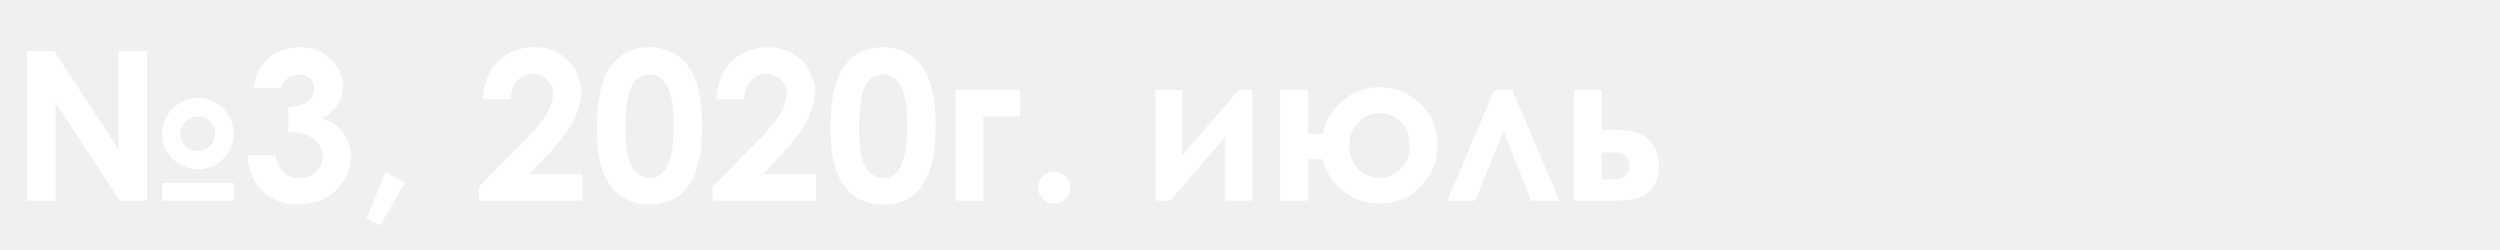
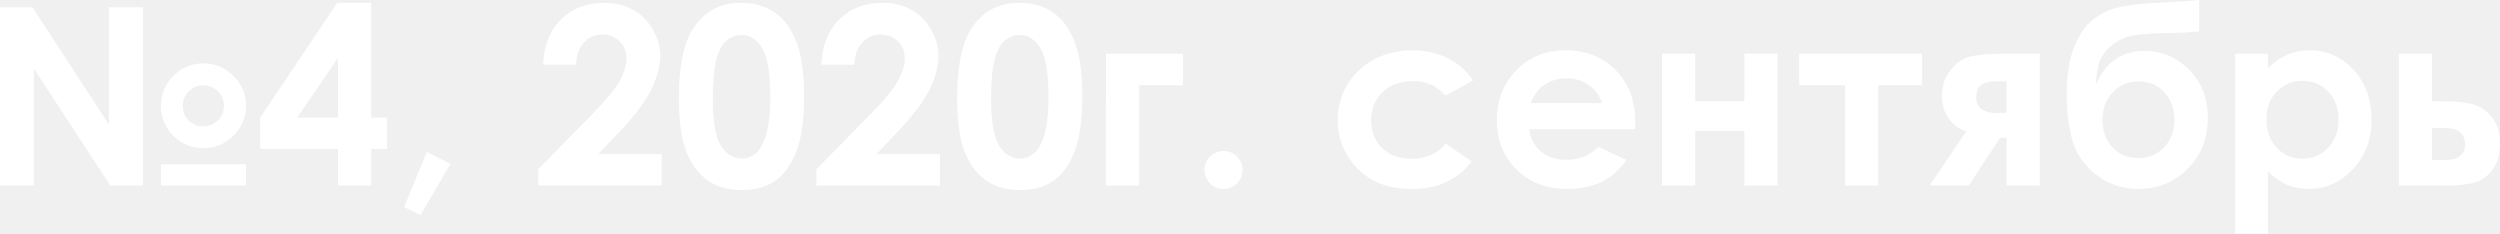
- <svg xmlns="http://www.w3.org/2000/svg" width="30pc" height="3pc" viewBox="0 0 127 12.7" version="1.1" id="svg8">
+ <svg xmlns="http://www.w3.org/2000/svg" id="svg8" version="1.1" viewBox="0 0 106.603 9.968" height="2.355pc" width="25.182pc">
  <defs id="defs2" />
-   <g id="layer1" transform="translate(0,-284.2999)">
-     <g aria-label="№3, 2020г. июль" transform="translate(0,-1.1041667e-5)" style="font-style:normal;font-variant:normal;font-weight:bold;font-stretch:normal;font-size:9.878px;line-height:1.25;font-family:'Century Gothic';-inkscape-font-specification:'Century Gothic, Bold';font-variant-ligatures:normal;font-variant-caps:normal;font-variant-numeric:normal;font-feature-settings:normal;text-align:start;letter-spacing:0px;word-spacing:0px;writing-mode:lr-tb;text-anchor:start;fill:#000000;fill-opacity:1;stroke:none;stroke-width:0.265" id="text1730-6">
-       <path d="m 1.377,286.892 h 1.385 l 3.261,5.002 v -5.002 h 1.447 v 7.602 h -1.39 l -3.256,-4.987 v 4.987 H 1.377 Z m 10.49,4.201 q 0,0.744 -0.537,1.276 -0.532,0.532 -1.276,0.532 -0.754,0 -1.287,-0.527 -0.527,-0.532 -0.527,-1.282 0,-0.744 0.532,-1.276 0.532,-0.532 1.282,-0.532 0.744,0 1.276,0.532 0.537,0.532 0.537,1.276 z m -0.941,0 q 0,-0.362 -0.258,-0.615 -0.258,-0.258 -0.62,-0.258 -0.362,0 -0.62,0.258 -0.258,0.253 -0.258,0.615 0,0.367 0.253,0.625 0.258,0.253 0.625,0.253 0.362,0 0.62,-0.258 0.258,-0.258 0.258,-0.62 z m -2.687,2.496 h 3.628 v 0.904 H 8.24 Z" style="font-size:10.583px;fill:#ffffff;stroke-width:0.265" id="path1752" />
-       <path d="m 14.266,288.768 h -1.39 q 0.109,-0.842 0.605,-1.354 0.692,-0.713 1.741,-0.713 0.935,0 1.566,0.594 0.636,0.594 0.636,1.411 0,0.506 -0.279,0.925 -0.274,0.419 -0.801,0.677 0.692,0.207 1.08,0.723 0.393,0.512 0.393,1.209 0,1.023 -0.754,1.736 -0.754,0.708 -1.922,0.708 -1.106,0 -1.804,-0.667 -0.698,-0.672 -0.765,-1.824 h 1.431 q 0.093,0.589 0.408,0.878 0.32,0.284 0.806,0.284 0.506,0 0.837,-0.326 0.336,-0.326 0.336,-0.796 0,-0.517 -0.45,-0.873 -0.45,-0.357 -1.297,-0.367 v -1.24 q 0.522,-0.041 0.775,-0.16 0.258,-0.124 0.398,-0.336 0.145,-0.212 0.145,-0.45 0,-0.31 -0.217,-0.512 -0.217,-0.207 -0.568,-0.207 -0.31,0 -0.563,0.191 -0.253,0.186 -0.346,0.486 z" style="font-size:10.583px;fill:#ffffff;stroke-width:0.265" id="path1754" />
-       <path d="m 19.578,293.062 1.008,0.506 -1.276,2.181 -0.703,-0.336 z" style="font-size:10.583px;fill:#ffffff;stroke-width:0.265" id="path1756" />
-       <path d="m 25.944,289.341 h -1.411 q 0.057,-1.23 0.77,-1.933 0.718,-0.708 1.84,-0.708 0.692,0 1.22,0.295 0.532,0.289 0.847,0.842 0.32,0.548 0.32,1.116 0,0.677 -0.388,1.457 -0.382,0.78 -1.406,1.845 l -0.853,0.899 h 2.708 v 1.338 h -5.266 v -0.692 l 2.351,-2.398 q 0.853,-0.863 1.132,-1.385 0.284,-0.527 0.284,-0.951 0,-0.439 -0.295,-0.723 -0.289,-0.289 -0.749,-0.289 -0.465,0 -0.775,0.346 -0.31,0.346 -0.331,0.941 z" style="font-size:10.583px;fill:#ffffff;stroke-width:0.265" id="path1758" />
-       <path d="m 32.972,286.701 q 0.832,0 1.431,0.408 0.605,0.408 0.93,1.251 0.331,0.837 0.331,2.336 0,1.514 -0.336,2.356 -0.331,0.842 -0.894,1.24 -0.563,0.393 -1.421,0.393 -0.858,0 -1.442,-0.398 -0.584,-0.398 -0.915,-1.209 -0.331,-0.811 -0.331,-2.31 0,-2.093 0.646,-3.033 0.718,-1.034 2,-1.034 z m 0.036,1.375 q -0.367,0 -0.651,0.238 -0.284,0.233 -0.434,0.806 -0.15,0.574 -0.15,1.679 0,1.442 0.341,1.995 0.346,0.548 0.894,0.548 0.527,0 0.837,-0.522 0.377,-0.63 0.377,-2.108 0,-1.499 -0.341,-2.067 -0.336,-0.568 -0.873,-0.568 z" style="font-size:10.583px;fill:#ffffff;stroke-width:0.265" id="path1760" />
-       <path d="m 37.809,289.341 h -1.411 q 0.057,-1.23 0.77,-1.933 0.718,-0.708 1.84,-0.708 0.692,0 1.22,0.295 0.532,0.289 0.847,0.842 0.32,0.548 0.32,1.116 0,0.677 -0.388,1.457 -0.382,0.78 -1.406,1.845 l -0.853,0.899 h 2.708 v 1.338 H 36.192 v -0.692 l 2.351,-2.398 q 0.853,-0.863 1.132,-1.385 0.284,-0.527 0.284,-0.951 0,-0.439 -0.295,-0.723 -0.289,-0.289 -0.749,-0.289 -0.465,0 -0.775,0.346 -0.31,0.346 -0.331,0.941 z" style="font-size:10.583px;fill:#ffffff;stroke-width:0.265" id="path1762" />
-       <path d="m 44.837,286.701 q 0.832,0 1.431,0.408 0.605,0.408 0.93,1.251 0.331,0.837 0.331,2.336 0,1.514 -0.336,2.356 -0.331,0.842 -0.894,1.24 -0.563,0.393 -1.421,0.393 -0.858,0 -1.442,-0.398 -0.584,-0.398 -0.915,-1.209 -0.331,-0.811 -0.331,-2.31 0,-2.093 0.646,-3.033 0.718,-1.034 2,-1.034 z m 0.036,1.375 q -0.367,0 -0.651,0.238 -0.284,0.233 -0.434,0.806 -0.15,0.574 -0.15,1.679 0,1.442 0.341,1.995 0.346,0.548 0.894,0.548 0.527,0 0.837,-0.522 0.377,-0.63 0.377,-2.108 0,-1.499 -0.341,-2.067 -0.336,-0.568 -0.873,-0.568 z" style="font-size:10.583px;fill:#ffffff;stroke-width:0.265" id="path1764" />
-       <path d="m 48.537,288.871 h 3.281 v 1.344 h -1.866 v 4.279 h -1.416 z" style="font-size:10.583px;fill:#ffffff;stroke-width:0.265" id="path1766" />
-       <path d="m 53.55,293.021 q 0.336,0 0.574,0.238 0.238,0.233 0.238,0.568 0,0.336 -0.238,0.574 -0.238,0.238 -0.574,0.238 -0.336,0 -0.574,-0.238 -0.238,-0.238 -0.238,-0.574 0,-0.336 0.238,-0.568 0.238,-0.238 0.574,-0.238 z" style="font-size:10.583px;fill:#ffffff;stroke-width:0.265" id="path1768" />
-       <path d="m 59.436,294.493 h -0.749 v -5.622 h 1.375 v 3.302 l 2.878,-3.302 h 0.677 v 5.622 H 62.242 v -3.235 z" style="font-size:10.583px;fill:#ffffff;stroke-width:0.265" id="path1770" />
-       <path d="m 66.448,294.493 h -1.416 v -5.622 h 1.416 v 2.227 h 0.749 q 0.258,-1.116 1.08,-1.742 0.827,-0.63 1.783,-0.63 1.235,0 2.103,0.858 0.873,0.853 0.873,2.093 0,1.214 -0.847,2.088 -0.847,0.873 -2.124,0.873 -1.018,0 -1.835,-0.641 -0.811,-0.646 -1.034,-1.607 h -0.749 z m 5.168,-2.811 q 0,-0.723 -0.434,-1.173 -0.429,-0.455 -1.106,-0.455 -0.661,0 -1.096,0.47 -0.429,0.465 -0.429,1.152 0,0.739 0.429,1.194 0.434,0.45 1.096,0.45 0.651,0 1.096,-0.45 0.444,-0.455 0.444,-1.189 z" style="font-size:10.583px;fill:#ffffff;stroke-width:0.265" id="path1772" />
-       <path d="m 79.218,294.493 h -1.437 l -1.406,-3.55 -1.431,3.55 h -1.431 l 2.398,-5.622 h 0.91 z" style="font-size:10.583px;fill:#ffffff;stroke-width:0.265" id="path1774" />
-       <path d="m 81.373,290.897 h 0.419 q 0.884,0 1.354,0.14 0.475,0.134 0.801,0.568 0.326,0.434 0.326,1.09 0,0.651 -0.295,1.085 -0.295,0.429 -0.754,0.574 -0.455,0.14 -1.282,0.14 h -1.984 v -5.622 h 1.416 z m 0,2.511 h 0.429 q 0.382,0 0.553,-0.052 0.171,-0.057 0.3,-0.212 0.129,-0.155 0.129,-0.377 0,-0.723 -0.827,-0.723 h -0.584 z" style="font-size:10.583px;fill:#ffffff;stroke-width:0.265" id="path1776" />
+   <g transform="translate(-1.938791,-285.6984)" id="layer1">
+     <g style="font-style:normal;font-weight:normal;font-size:10.583px;line-height:1.25;font-family:sans-serif;letter-spacing:0px;word-spacing:0px;fill:#ffffff;fill-opacity:1;stroke:none;stroke-width:0.265" id="text7807-7" aria-label="№4, 2020г. сентябрь">
+       <path id="path67" style="font-style:normal;font-variant:normal;font-weight:bold;font-stretch:normal;font-family:'Century Gothic';-inkscape-font-specification:'Century Gothic Bold';fill:#ffffff;stroke-width:0.265" d="m 1.939,286.008 h 1.385 l 3.261,5.002 v -5.002 h 1.447 v 7.602 H 6.641 l -3.256,-4.987 v 4.987 H 1.939 Z m 10.49,4.201 q 0,0.744 -0.537,1.276 -0.532,0.532 -1.276,0.532 -0.754,0 -1.287,-0.527 -0.527,-0.532 -0.527,-1.282 0,-0.744 0.532,-1.276 0.532,-0.532 1.282,-0.532 0.744,0 1.276,0.532 0.537,0.532 0.537,1.276 z m -0.941,0 q 0,-0.362 -0.258,-0.615 -0.258,-0.258 -0.62,-0.258 -0.362,0 -0.62,0.258 -0.258,0.253 -0.258,0.615 0,0.367 0.253,0.625 0.258,0.253 0.625,0.253 0.362,0 0.62,-0.258 0.258,-0.258 0.258,-0.62 z m -2.687,2.496 h 3.628 v 0.904 H 8.801 Z" />
+       <path id="path69" style="font-style:normal;font-variant:normal;font-weight:bold;font-stretch:normal;font-family:'Century Gothic';-inkscape-font-specification:'Century Gothic Bold';fill:#ffffff;stroke-width:0.265" d="m 16.32,285.817 h 1.447 v 4.894 h 0.677 v 1.338 h -0.677 v 1.561 h -1.416 v -1.561 h -3.318 v -1.338 z m 0.031,4.894 v -2.548 l -1.736,2.548 z" />
+       <path id="path71" style="font-style:normal;font-variant:normal;font-weight:bold;font-stretch:normal;font-family:'Century Gothic';-inkscape-font-specification:'Century Gothic Bold';fill:#ffffff;stroke-width:0.265" d="m 20.139,292.179 1.008,0.506 -1.276,2.181 -0.703,-0.336 z" />
+       <path id="path73" style="font-style:normal;font-variant:normal;font-weight:bold;font-stretch:normal;font-family:'Century Gothic';-inkscape-font-specification:'Century Gothic Bold';fill:#ffffff;stroke-width:0.265" d="m 26.506,288.458 h -1.411 q 0.057,-1.23 0.77,-1.933 0.718,-0.708 1.84,-0.708 0.692,0 1.22,0.295 0.532,0.289 0.847,0.842 0.32,0.548 0.32,1.116 0,0.677 -0.388,1.457 -0.382,0.78 -1.406,1.845 l -0.853,0.899 h 2.708 v 1.338 h -5.266 v -0.692 l 2.351,-2.398 q 0.853,-0.863 1.132,-1.385 0.284,-0.527 0.284,-0.951 0,-0.439 -0.295,-0.723 -0.289,-0.289 -0.749,-0.289 -0.465,0 -0.775,0.346 -0.31,0.346 -0.331,0.941 z" />
+       <path id="path75" style="font-style:normal;font-variant:normal;font-weight:bold;font-stretch:normal;font-family:'Century Gothic';-inkscape-font-specification:'Century Gothic Bold';fill:#ffffff;stroke-width:0.265" d="m 33.534,285.817 q 0.832,0 1.431,0.408 0.605,0.408 0.93,1.251 0.331,0.837 0.331,2.336 0,1.514 -0.336,2.356 -0.331,0.842 -0.894,1.24 -0.563,0.393 -1.421,0.393 -0.858,0 -1.442,-0.398 -0.584,-0.398 -0.915,-1.209 -0.331,-0.811 -0.331,-2.31 0,-2.093 0.646,-3.033 0.718,-1.034 2,-1.034 z m 0.036,1.375 q -0.367,0 -0.651,0.238 -0.284,0.233 -0.434,0.806 -0.15,0.574 -0.15,1.679 0,1.442 0.341,1.995 0.346,0.548 0.894,0.548 0.527,0 0.837,-0.522 0.377,-0.63 0.377,-2.108 0,-1.499 -0.341,-2.067 -0.336,-0.568 -0.873,-0.568 z" />
+       <path id="path77" style="font-style:normal;font-variant:normal;font-weight:bold;font-stretch:normal;font-family:'Century Gothic';-inkscape-font-specification:'Century Gothic Bold';fill:#ffffff;stroke-width:0.265" d="m 38.371,288.458 h -1.411 q 0.057,-1.23 0.77,-1.933 0.718,-0.708 1.84,-0.708 0.692,0 1.22,0.295 0.532,0.289 0.847,0.842 0.32,0.548 0.32,1.116 0,0.677 -0.388,1.457 -0.382,0.78 -1.406,1.845 l -0.853,0.899 h 2.708 v 1.338 h -5.266 v -0.692 l 2.351,-2.398 q 0.853,-0.863 1.132,-1.385 0.284,-0.527 0.284,-0.951 0,-0.439 -0.295,-0.723 -0.289,-0.289 -0.749,-0.289 -0.465,0 -0.775,0.346 -0.31,0.346 -0.331,0.941 z" />
+       <path id="path79" style="font-style:normal;font-variant:normal;font-weight:bold;font-stretch:normal;font-family:'Century Gothic';-inkscape-font-specification:'Century Gothic Bold';fill:#ffffff;stroke-width:0.265" d="m 45.399,285.817 q 0.832,0 1.431,0.408 0.605,0.408 0.93,1.251 0.331,0.837 0.331,2.336 0,1.514 -0.336,2.356 -0.331,0.842 -0.894,1.24 -0.563,0.393 -1.421,0.393 -0.858,0 -1.442,-0.398 -0.584,-0.398 -0.915,-1.209 -0.331,-0.811 -0.331,-2.31 0,-2.093 0.646,-3.033 0.718,-1.034 2,-1.034 z m 0.036,1.375 q -0.367,0 -0.651,0.238 -0.284,0.233 -0.434,0.806 -0.15,0.574 -0.15,1.679 0,1.442 0.341,1.995 0.346,0.548 0.894,0.548 0.527,0 0.837,-0.522 0.377,-0.63 0.377,-2.108 0,-1.499 -0.341,-2.067 -0.336,-0.568 -0.873,-0.568 z" />
+       <path id="path81" style="font-style:normal;font-variant:normal;font-weight:bold;font-stretch:normal;font-family:'Century Gothic';-inkscape-font-specification:'Century Gothic Bold';fill:#ffffff;stroke-width:0.265" d="m 49.099,287.988 h 3.281 v 1.344 h -1.866 v 4.279 h -1.416 z" />
+       <path id="path83" style="font-style:normal;font-variant:normal;font-weight:bold;font-stretch:normal;font-family:'Century Gothic';-inkscape-font-specification:'Century Gothic Bold';fill:#ffffff;stroke-width:0.265" d="m 54.111,292.137 q 0.336,0 0.574,0.238 0.238,0.233 0.238,0.568 0,0.336 -0.238,0.574 -0.238,0.238 -0.574,0.238 -0.336,0 -0.574,-0.238 -0.238,-0.238 -0.238,-0.574 0,-0.336 0.238,-0.568 0.238,-0.238 0.574,-0.238 z" />
+       <path id="path85" style="font-style:normal;font-variant:normal;font-weight:bold;font-stretch:normal;font-family:'Century Gothic';-inkscape-font-specification:'Century Gothic Bold';fill:#ffffff;stroke-width:0.265" d="m 64.756,289.125 -1.173,0.646 q -0.331,-0.346 -0.656,-0.481 -0.32,-0.134 -0.754,-0.134 -0.791,0 -1.282,0.475 -0.486,0.47 -0.486,1.209 0,0.718 0.47,1.173 0.47,0.455 1.235,0.455 0.946,0 1.473,-0.646 l 1.111,0.76 q -0.904,1.173 -2.553,1.173 -1.483,0 -2.325,-0.878 -0.837,-0.878 -0.837,-2.057 0,-0.816 0.408,-1.504 0.408,-0.687 1.137,-1.08 0.734,-0.393 1.638,-0.393 0.837,0 1.504,0.336 0.667,0.331 1.09,0.946 z" />
+       <path id="path87" style="font-style:normal;font-variant:normal;font-weight:bold;font-stretch:normal;font-family:'Century Gothic';-inkscape-font-specification:'Century Gothic Bold';fill:#ffffff;stroke-width:0.265" d="m 71.666,291.207 h -4.532 q 0.098,0.599 0.522,0.956 0.429,0.351 1.09,0.351 0.791,0 1.359,-0.553 l 1.189,0.558 q -0.444,0.63 -1.065,0.935 -0.62,0.3 -1.473,0.3 -1.323,0 -2.155,-0.832 -0.832,-0.837 -0.832,-2.093 0,-1.287 0.827,-2.134 0.832,-0.853 2.083,-0.853 1.328,0 2.16,0.853 0.832,0.847 0.832,2.243 z m -1.416,-1.111 q -0.14,-0.47 -0.553,-0.765 -0.408,-0.295 -0.951,-0.295 -0.589,0 -1.034,0.331 -0.279,0.207 -0.517,0.729 z" />
+       <path id="path89" style="font-style:normal;font-variant:normal;font-weight:bold;font-stretch:normal;font-family:'Century Gothic';-inkscape-font-specification:'Century Gothic Bold';fill:#ffffff;stroke-width:0.265" d="m 74.224,290.013 h 2.098 v -2.026 h 1.416 v 5.622 h -1.416 v -2.331 h -2.098 v 2.331 h -1.416 v -5.622 h 1.416 z" />
+       <path id="path91" style="font-style:normal;font-variant:normal;font-weight:bold;font-stretch:normal;font-family:'Century Gothic';-inkscape-font-specification:'Century Gothic Bold';fill:#ffffff;stroke-width:0.265" d="m 78.657,287.988 h 5.24 v 1.344 h -1.866 v 4.279 h -1.416 v -4.279 h -1.959 z" />
+       <path id="path93" style="font-style:normal;font-variant:normal;font-weight:bold;font-stretch:normal;font-family:'Century Gothic';-inkscape-font-specification:'Century Gothic Bold';fill:#ffffff;stroke-width:0.265" d="m 85.778,291.305 q -0.455,-0.15 -0.749,-0.563 -0.289,-0.419 -0.289,-0.941 0,-0.625 0.357,-1.096 0.357,-0.47 0.847,-0.594 0.496,-0.124 1.545,-0.124 h 1.426 v 5.622 H 87.499 V 291.574 H 87.225 l -1.338,2.036 h -1.669 z m 1.721,-0.791 v -1.349 H 87.008 q -0.801,0 -0.801,0.672 0,0.677 0.894,0.677 z" />
+       <path id="path95" style="font-style:normal;font-variant:normal;font-weight:bold;font-stretch:normal;font-family:'Century Gothic';-inkscape-font-specification:'Century Gothic Bold';fill:#ffffff;stroke-width:0.265" d="m 95.716,285.698 v 1.333 q -0.605,0.067 -1.173,0.072 -1.034,0.01 -1.555,0.093 -0.522,0.077 -0.92,0.372 -0.398,0.289 -0.563,0.672 -0.165,0.377 -0.202,1.09 0.61,-1.462 2.093,-1.462 1.09,0 1.886,0.801 0.801,0.796 0.801,2.057 0,1.302 -0.858,2.165 -0.858,0.863 -2.119,0.863 -1.028,0 -1.814,-0.63 -0.78,-0.63 -1.003,-1.499 -0.222,-0.873 -0.222,-1.86 0,-1.266 0.315,-2.057 0.315,-0.796 0.827,-1.194 0.517,-0.398 1.194,-0.532 0.677,-0.134 1.99,-0.191 0.889,-0.041 1.323,-0.093 z m -1.059,5.1 q 0,-0.703 -0.424,-1.163 -0.419,-0.465 -1.111,-0.465 -0.661,0 -1.096,0.465 -0.434,0.465 -0.434,1.163 0,0.734 0.429,1.189 0.434,0.45 1.096,0.45 0.651,0 1.096,-0.45 0.444,-0.455 0.444,-1.189 z m -3.163,2.76 z" />
+       <path id="path97" style="font-style:normal;font-variant:normal;font-weight:bold;font-stretch:normal;font-family:'Century Gothic';-inkscape-font-specification:'Century Gothic Bold';fill:#ffffff;stroke-width:0.265" d="m 98.646,287.988 v 0.62 q 0.382,-0.382 0.827,-0.574 0.444,-0.191 0.951,-0.191 1.101,0 1.871,0.832 0.77,0.832 0.77,2.134 0,1.256 -0.796,2.103 -0.796,0.842 -1.886,0.842 -0.486,0 -0.904,-0.171 -0.419,-0.176 -0.832,-0.568 v 2.651 h -1.4 v -7.679 z m 1.483,1.158 q -0.667,0 -1.106,0.455 -0.439,0.455 -0.439,1.189 0,0.749 0.439,1.214 0.439,0.46 1.106,0.46 0.646,0 1.085,-0.47 0.444,-0.47 0.444,-1.199 0,-0.723 -0.434,-1.183 -0.434,-0.465 -1.096,-0.465 z" />
+       <path id="path99" style="font-style:normal;font-variant:normal;font-weight:bold;font-stretch:normal;font-family:'Century Gothic';-inkscape-font-specification:'Century Gothic Bold';fill:#ffffff;stroke-width:0.265" d="m 105.643,290.013 h 0.419 q 0.884,0 1.354,0.14 0.475,0.134 0.801,0.568 0.326,0.434 0.326,1.09 0,0.651 -0.295,1.085 -0.295,0.429 -0.754,0.574 -0.455,0.14 -1.282,0.14 h -1.984 v -5.622 h 1.416 z m 0,2.511 h 0.429 q 0.382,0 0.553,-0.052 0.171,-0.057 0.3,-0.212 0.129,-0.155 0.129,-0.377 0,-0.723 -0.827,-0.723 h -0.584 z" />
    </g>
  </g>
</svg>
